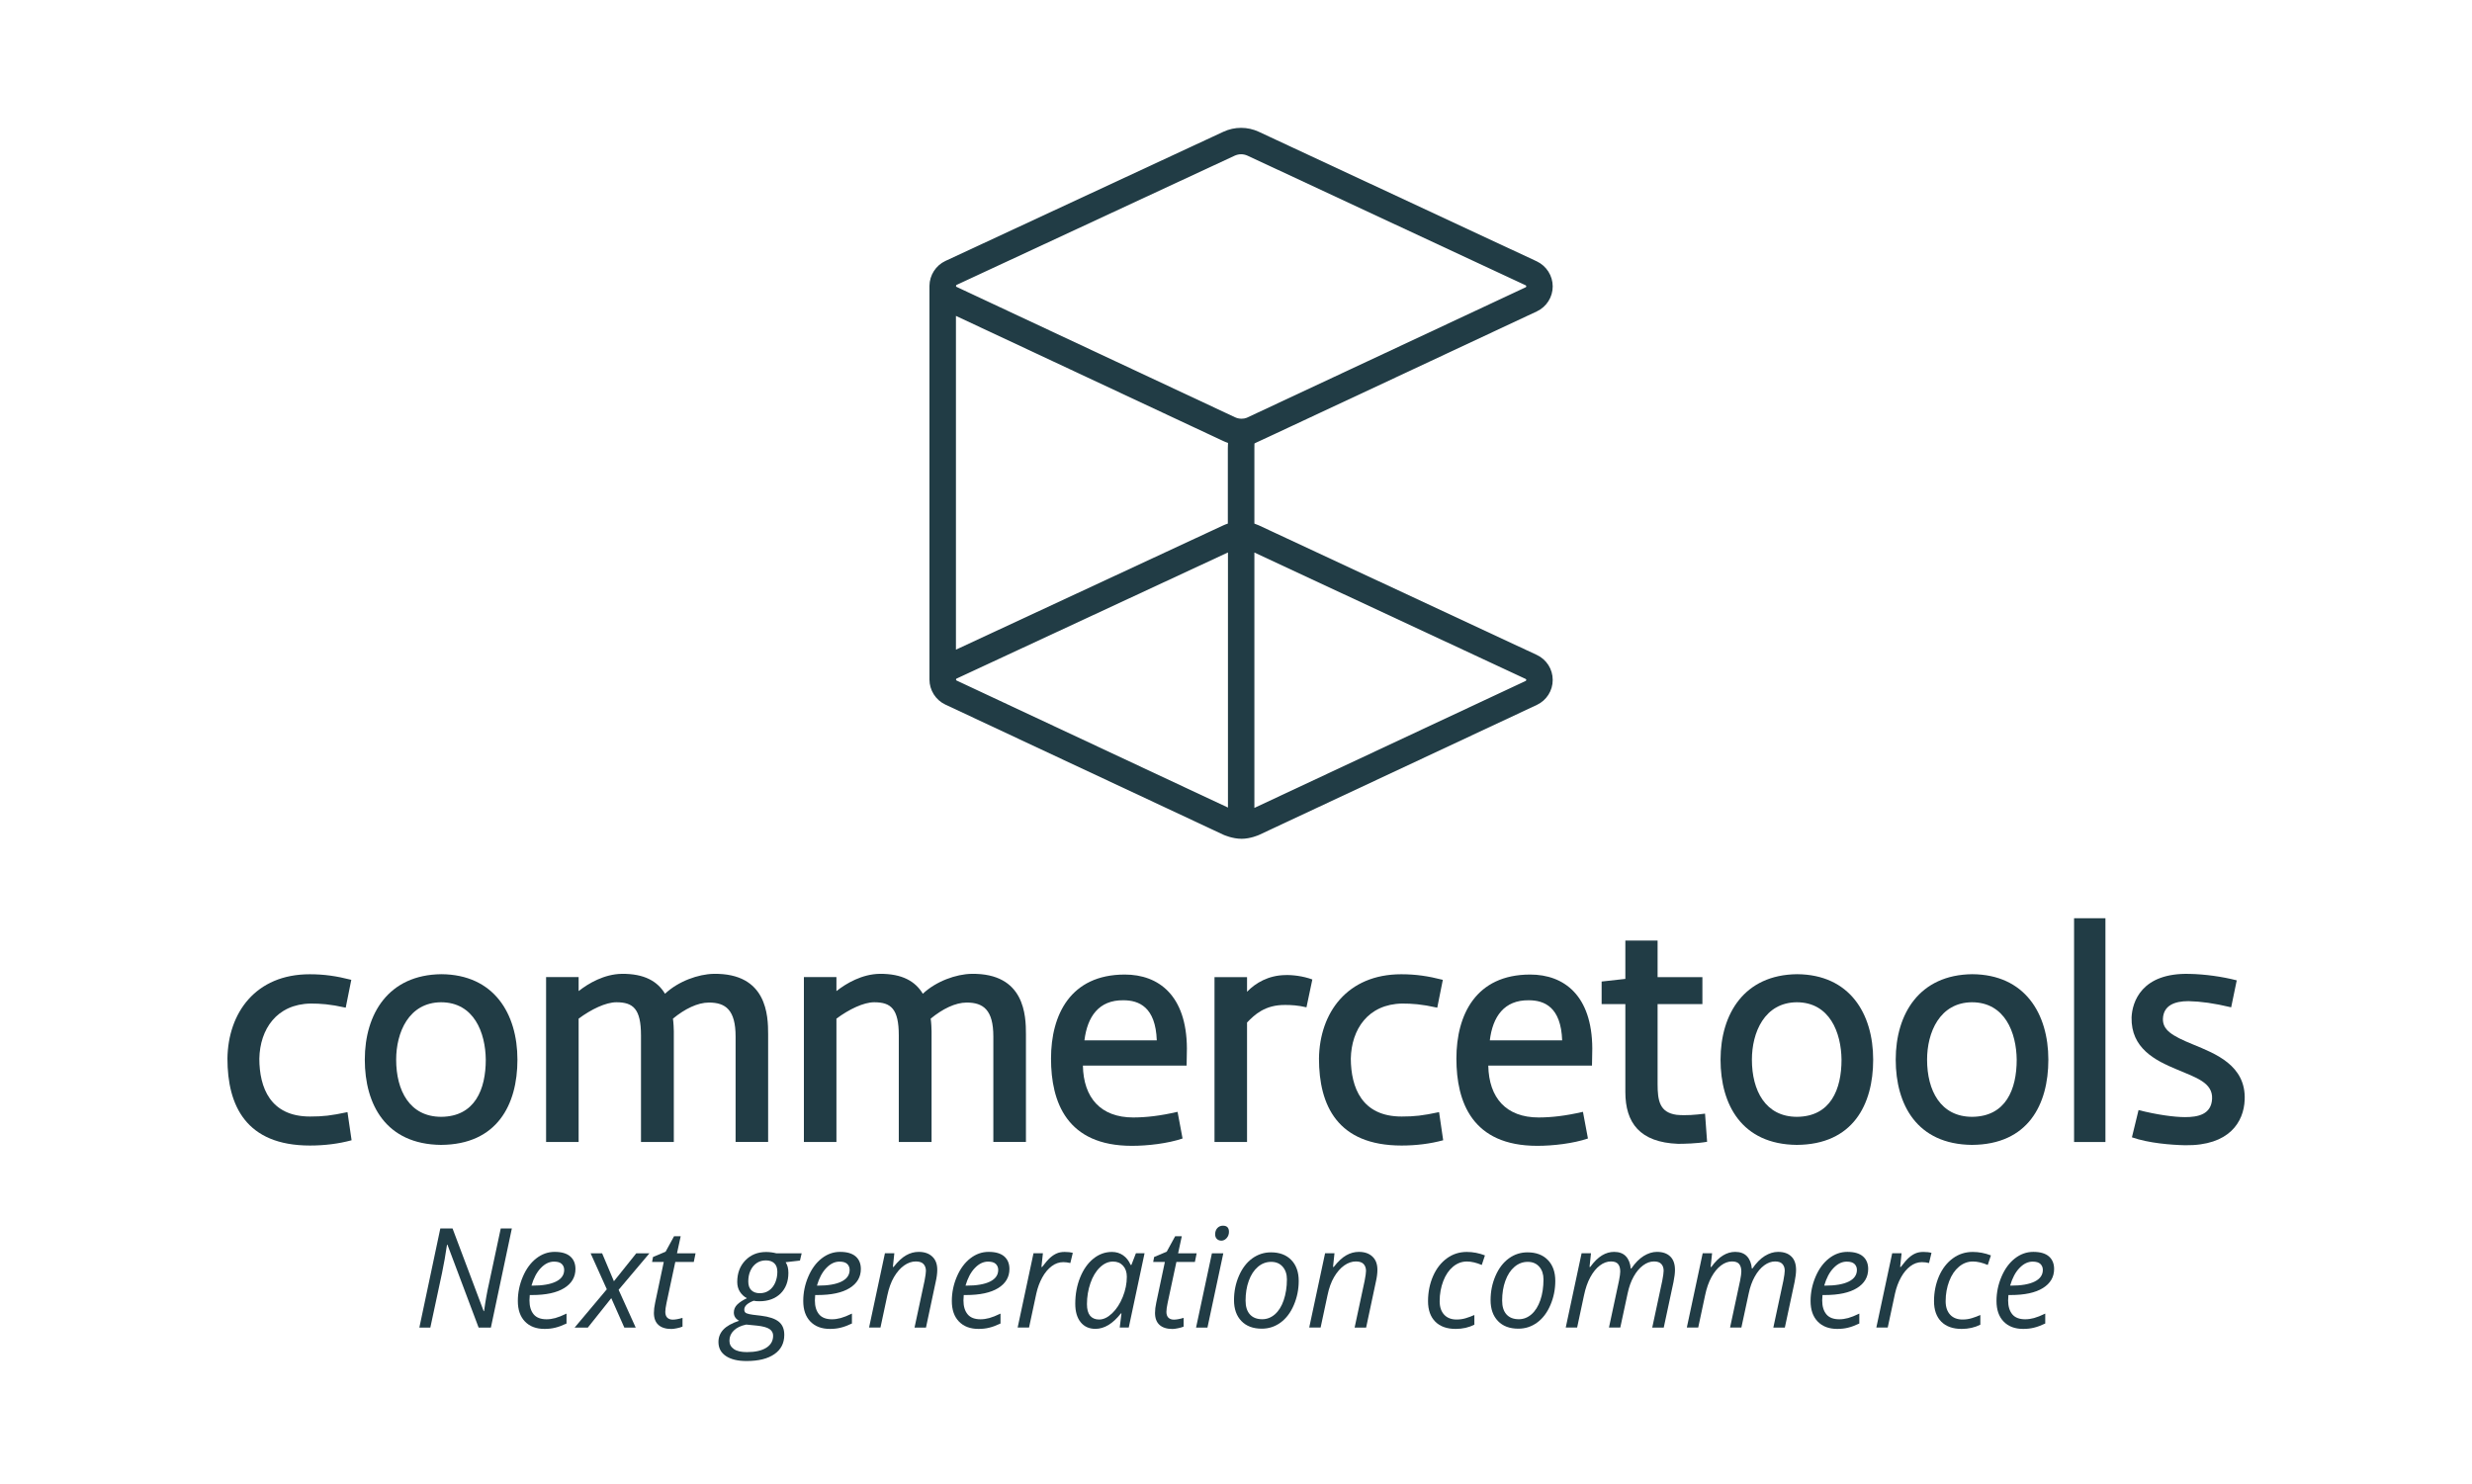
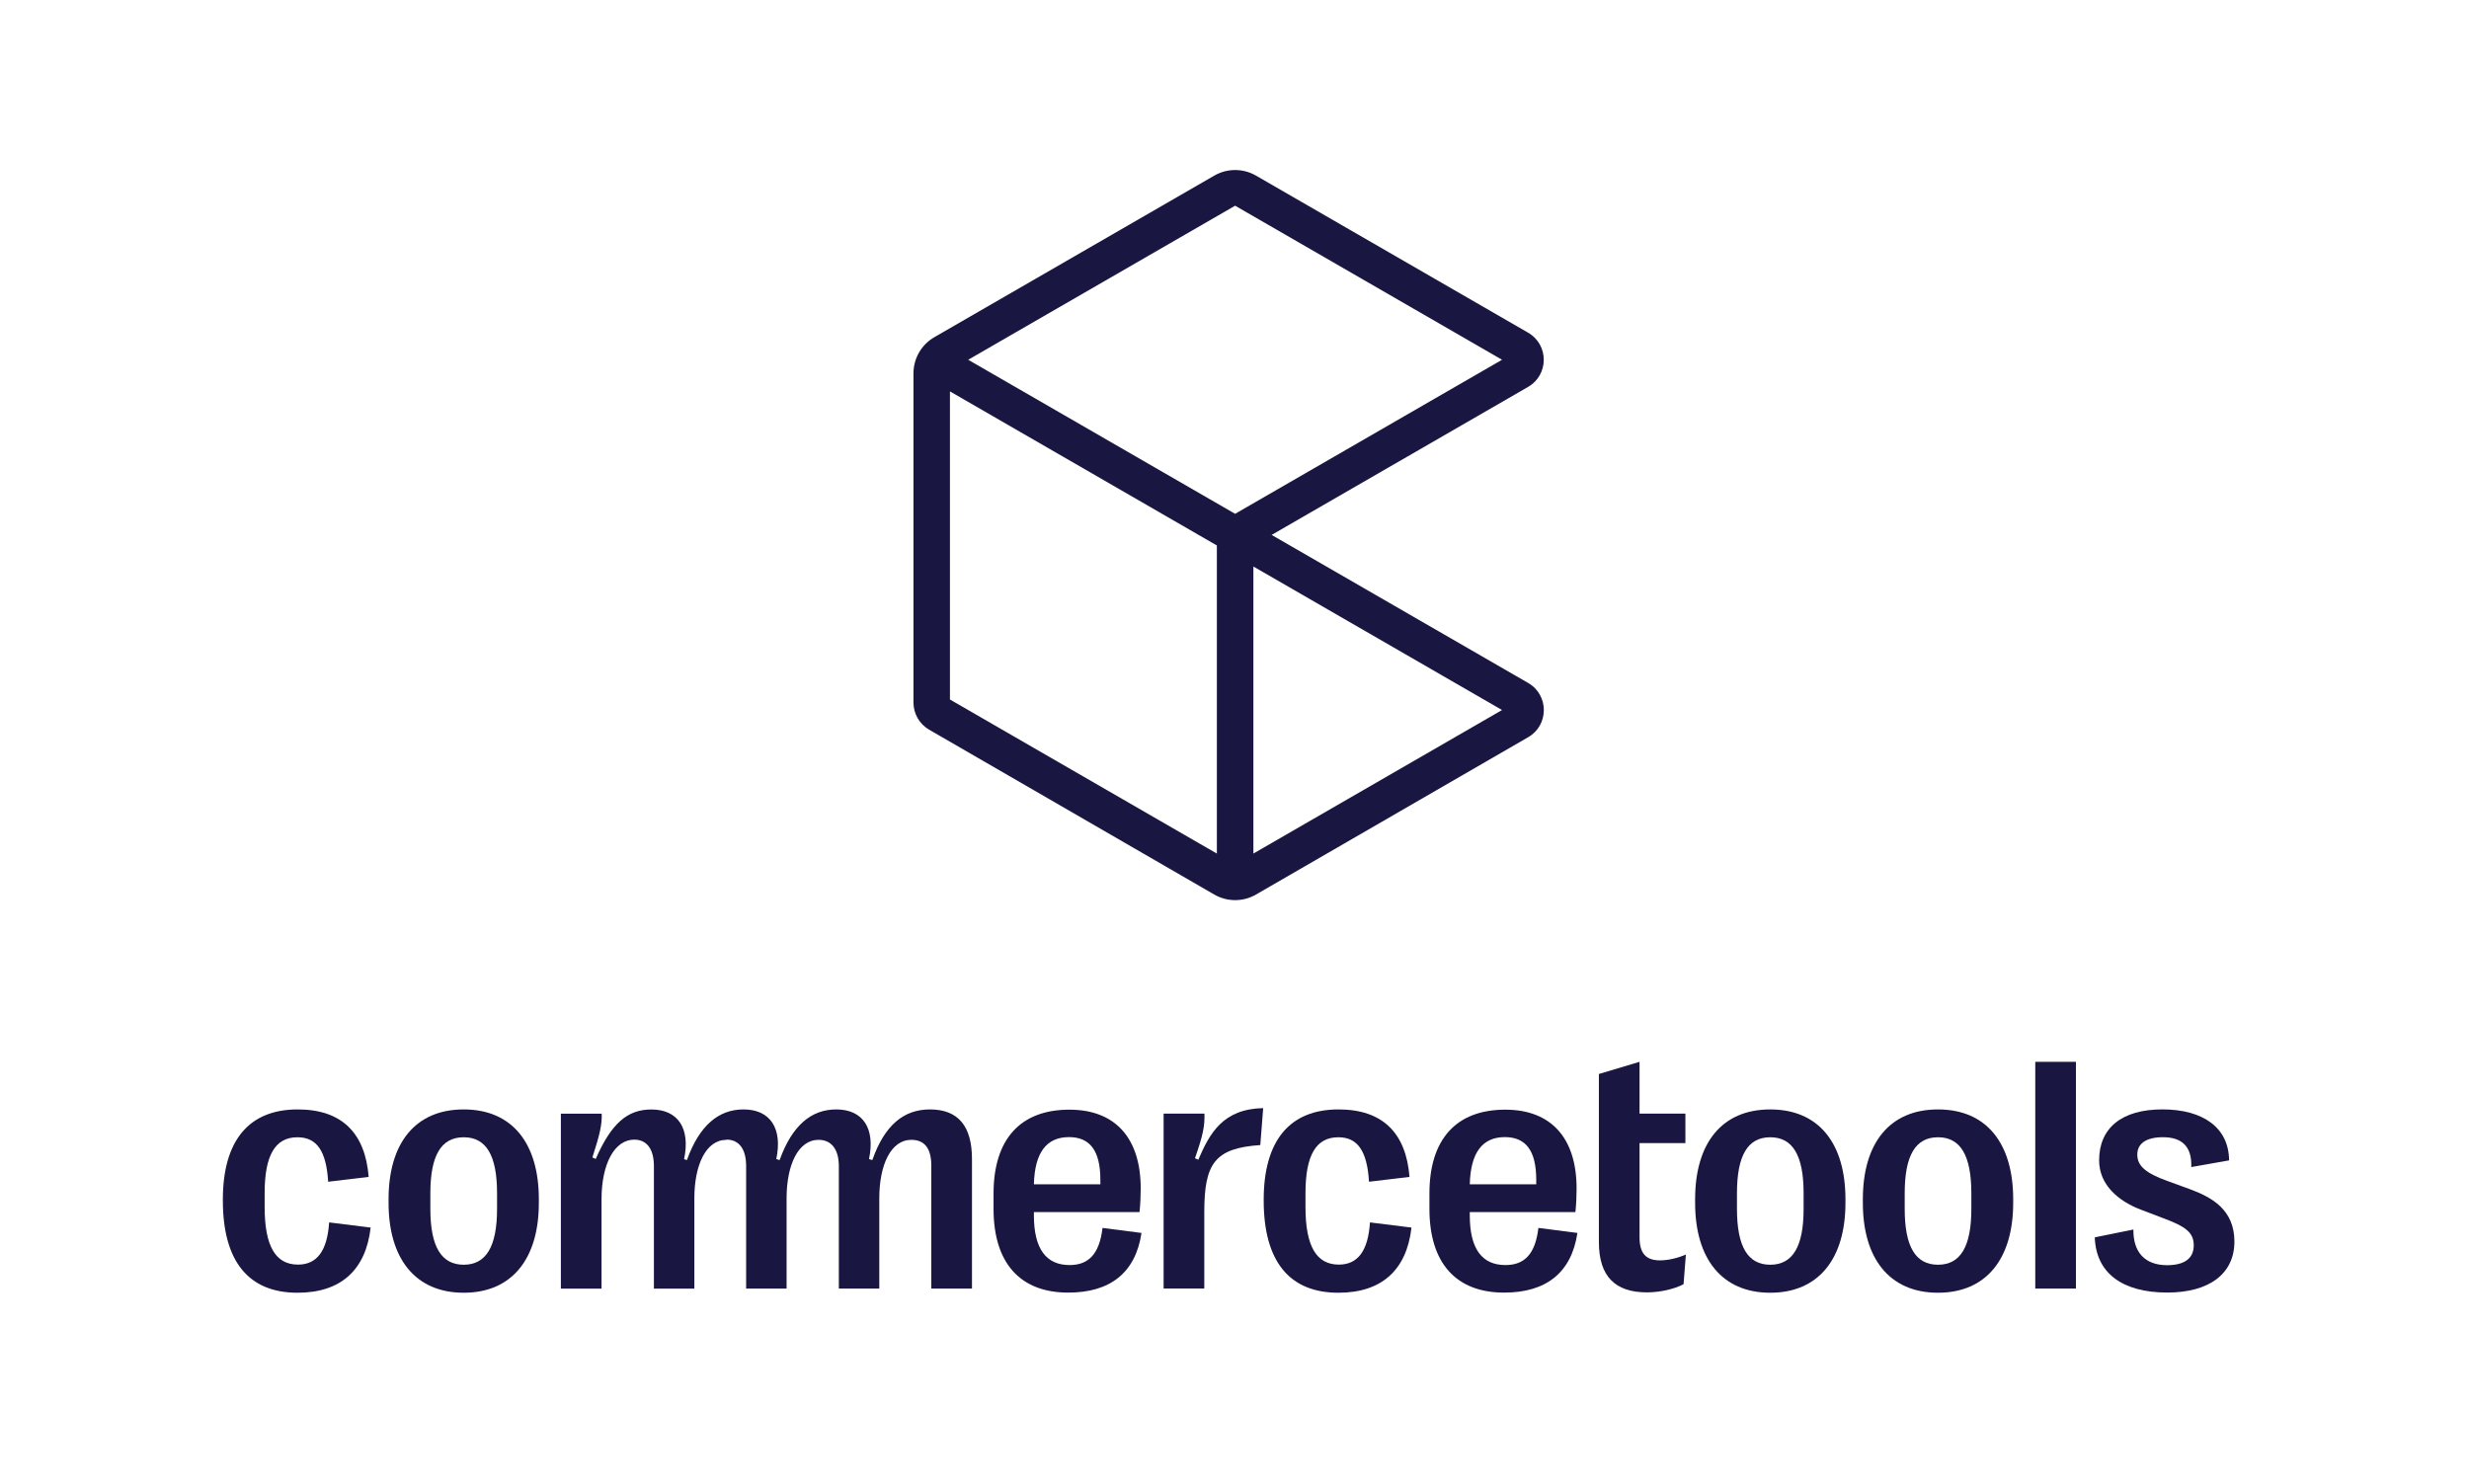
- <svg xmlns="http://www.w3.org/2000/svg" xmlns:xlink="http://www.w3.org/1999/xlink" version="1.1" id="Layer_1" x="0px" y="0px" viewBox="0 0 420.94 252.68" style="enable-background:new 0 0 420.94 252.68;" xml:space="preserve">
-   <style type="text/css">
- 	.st0{fill:#213C45;}
- </style>
-   <g>
-     <g>
-       <path class="st0" d="M52.79,190.15c2.24,0,3.54-0.15,6.38-0.75l0.7,4.79c-2.19,0.6-4.64,0.9-7.08,0.9    c-10.92,0-14.06-6.83-14.06-14.81c0.1-7.78,4.79-14.36,14.01-14.36c2.44,0,4.54,0.3,7.08,0.95l-0.95,4.74    c-2.69-0.6-4.29-0.7-5.98-0.7c-5.79,0.1-8.63,4.39-8.73,9.38C44.17,185.21,46.01,190.15,52.79,190.15L52.79,190.15z" />
-       <path class="st0" d="M75.14,190.2c5.74-0.05,7.58-4.69,7.58-9.73c-0.05-4.59-1.99-9.78-7.63-9.78c-5.49,0.05-7.63,5.14-7.63,9.78    C67.46,185.71,69.75,190.2,75.14,190.2L75.14,190.2z M75.14,165.91c8.98,0.05,12.97,6.73,12.97,14.56    c0,7.63-3.44,14.46-13.02,14.51c-9.38-0.1-12.97-6.88-12.97-14.51C62.12,172.64,66.16,166.01,75.14,165.91L75.14,165.91z" />
-       <path class="st0" d="M125.26,194.49v-17.96c0-4.54-1.7-5.79-4.54-5.79c-1.94,0-4.14,1.1-6.13,2.74c0.1,0.6,0.15,1.8,0.15,2.15    v18.85h-5.59v-18.15c0-4.54-1.35-5.64-4.19-5.64c-1.8,0-4.29,1.2-6.43,2.79v21h-5.54V166.4h5.54v2.39    c1.7-1.35,4.39-2.89,7.33-2.94c3.89-0.05,6.13,1.3,7.38,3.39c2.29-2.15,5.69-3.34,8.28-3.39c9.13-0.15,9.28,7.18,9.28,10.27v18.35    h-5.54V194.49z" />
-       <path class="st0" d="M169.15,194.49v-17.96c0-4.54-1.7-5.79-4.54-5.79c-1.94,0-4.14,1.1-6.13,2.74c0.1,0.6,0.15,1.8,0.15,2.15    v18.85h-5.58v-18.15c0-4.54-1.35-5.64-4.19-5.64c-1.8,0-4.29,1.2-6.43,2.79v21h-5.54V166.4h5.54v2.39    c1.7-1.35,4.39-2.89,7.33-2.94c3.89-0.05,6.13,1.3,7.38,3.39c2.29-2.15,5.69-3.34,8.28-3.39c9.13-0.15,9.28,7.18,9.28,10.27v18.35    h-5.55V194.49z" />
-       <path class="st0" d="M184.66,177.18h12.32c-0.2-5.69-3.04-6.83-5.69-6.83C187.1,170.3,185.16,173.14,184.66,177.18L184.66,177.18z     M200.52,189.35l0.85,4.54c-2.49,0.85-5.94,1.25-8.63,1.25c-11.07,0-13.77-7.43-13.77-14.86c0-7.43,3.29-14.31,12.57-14.31    c5.74,0,10.52,3.54,10.57,12.57l-0.05,2.94H184.4c0.1,5.49,3.04,8.83,8.58,8.83C195.18,190.3,197.48,190.05,200.52,189.35    L200.52,189.35z" />
-       <path class="st0" d="M222.47,171.55c-1.45-0.35-2.69-0.4-3.59-0.4c-3.44-0.05-5.24,1.64-6.53,2.99v20.35h-5.54v-28.08h5.54v2.49    c1.45-1.5,3.64-2.79,6.48-2.84c1.15-0.05,3.04,0.15,4.64,0.75L222.47,171.55L222.47,171.55z" />
-       <path class="st0" d="M238.67,190.15c2.24,0,3.54-0.15,6.38-0.75l0.7,4.79c-2.19,0.6-4.64,0.9-7.08,0.9    c-10.92,0-14.07-6.83-14.07-14.81c0.1-7.78,4.79-14.36,14.01-14.36c2.44,0,4.54,0.3,7.08,0.95l-0.95,4.74    c-2.69-0.6-4.29-0.7-5.99-0.7c-5.79,0.1-8.63,4.39-8.73,9.38C230.05,185.21,231.89,190.15,238.67,190.15L238.67,190.15z" />
-       <path class="st0" d="M253.69,177.18h12.32c-0.2-5.69-3.04-6.83-5.69-6.83C256.13,170.3,254.18,173.14,253.69,177.18L253.69,177.18    z M269.55,189.35l0.85,4.54c-2.49,0.85-5.93,1.25-8.63,1.25c-11.07,0-13.77-7.43-13.77-14.86c0-7.43,3.29-14.31,12.57-14.31    c5.74,0,10.52,3.54,10.57,12.57l-0.05,2.94h-17.66c0.1,5.49,3.04,8.83,8.58,8.83C264.21,190.3,266.51,190.05,269.55,189.35    L269.55,189.35z" />
-       <path class="st0" d="M289.89,171h-7.63v13.62c0,2.84,0.35,4.84,3.24,5.24c1.6,0.15,3.24,0,4.84-0.2l0.35,4.79    c-1.65,0.3-3.99,0.35-4.94,0.35c-6.53-0.25-8.98-3.59-8.98-8.83V171h-4.04v-3.84l4.04-0.45v-6.53h5.49v6.23h7.63L289.89,171    L289.89,171z" />
-       <path class="st0" d="M306,190.2c5.74-0.05,7.58-4.69,7.58-9.73c-0.05-4.59-2-9.78-7.63-9.78c-5.49,0.05-7.63,5.14-7.63,9.78    C298.32,185.71,300.62,190.2,306,190.2L306,190.2z M306,165.91c8.98,0.05,12.97,6.73,12.97,14.56c0,7.63-3.44,14.46-13.02,14.51    c-9.38-0.1-12.97-6.88-12.97-14.51C292.99,172.64,297.03,166.01,306,165.91L306,165.91z" />
-       <path class="st0" d="M335.83,190.2c5.74-0.05,7.58-4.69,7.58-9.73c-0.05-4.59-2-9.78-7.63-9.78c-5.49,0.05-7.63,5.14-7.63,9.78    C328.15,185.71,330.44,190.2,335.83,190.2L335.83,190.2z M335.83,165.91c8.98,0.05,12.97,6.73,12.97,14.56    c0,7.63-3.44,14.46-13.02,14.51c-9.38-0.1-12.97-6.88-12.97-14.51C322.81,172.64,326.85,166.01,335.83,165.91L335.83,165.91z" />
-       <g>
-         <g>
-           <defs>
-             <rect id="SVGID_1_" x="38.73" y="20.91" width="343.49" height="174.22" />
-           </defs>
-           <clipPath id="SVGID_2_">
-             <use xlink:href="#SVGID_1_" style="overflow:visible;" />
-           </clipPath>
-         </g>
-         <g>
-           <defs>
-             <rect id="SVGID_3_" x="38.73" y="20.91" width="343.49" height="174.22" />
-           </defs>
-           <clipPath id="SVGID_4_">
-             <use xlink:href="#SVGID_3_" style="overflow:visible;" />
-           </clipPath>
-         </g>
-       </g>
-       <g>
-         <path class="st0" d="M83.59,226.09H81.5l-5.31-14.12h-0.07c-0.25,1.7-0.53,3.31-0.85,4.83l-1.99,9.29h-1.87l3.57-16.88h2.08     l5.3,14.08h0.07c0.23-1.72,0.51-3.28,0.83-4.67l2.01-9.41h1.89L83.59,226.09z" />
-         <path class="st0" d="M92.73,226.32c-1.42,0-2.53-0.42-3.34-1.26s-1.21-2-1.21-3.49c0-1.45,0.29-2.83,0.86-4.16     s1.33-2.36,2.28-3.1s1.99-1.11,3.13-1.11c1.18,0,2.06,0.26,2.65,0.77c0.59,0.51,0.89,1.23,0.89,2.14c0,1.38-0.64,2.47-1.92,3.26     s-3.1,1.18-5.48,1.18h-0.38l-0.05,0.92c0,1.01,0.24,1.79,0.71,2.36s1.21,0.85,2.2,0.85c0.48,0,0.98-0.07,1.49-0.21     s1.15-0.39,1.91-0.76v1.69c-0.72,0.34-1.36,0.58-1.92,0.71C94.01,226.25,93.39,226.32,92.73,226.32z M94.33,214.86     c-0.79,0-1.54,0.36-2.23,1.08c-0.7,0.72-1.23,1.73-1.6,3.01h0.14c1.75,0,3.1-0.23,4.03-0.69s1.4-1.12,1.4-1.99     c0-0.41-0.14-0.75-0.42-1.02S94.93,214.86,94.33,214.86z" />
-         <path class="st0" d="M104.09,221.08l-3.99,5.01h-2.25l5.48-6.52l-2.76-6.13h1.96l2.01,4.76l3.81-4.76h2.24l-5.25,6.22l2.91,6.43     h-1.94L104.09,221.08z" />
-         <path class="st0" d="M114.56,224.74c0.42,0,0.98-0.1,1.66-0.3v1.49c-0.26,0.11-0.58,0.2-0.97,0.28s-0.69,0.12-0.92,0.12     c-0.96,0-1.7-0.23-2.21-0.69s-0.77-1.14-0.77-2.05c0-0.51,0.07-1.08,0.21-1.73l1.47-6.95h-1.99l0.16-0.84l2.14-0.9l1.44-2.63     h1.13l-0.63,2.91h3.16l-0.3,1.47h-3.15l-1.49,6.97c-0.14,0.67-0.21,1.18-0.21,1.52c0,0.43,0.11,0.76,0.33,0.99     C113.85,224.62,114.16,224.74,114.56,224.74z" />
-         <path class="st0" d="M136.51,213.44l-0.29,1.24l-2.44,0.28c0.32,0.48,0.47,1.08,0.47,1.82c0,1.47-0.45,2.64-1.34,3.52     c-0.9,0.87-2.1,1.31-3.6,1.31c-0.42,0-0.75-0.03-0.97-0.09c-1.07,0.41-1.6,0.91-1.6,1.51c0,0.32,0.13,0.53,0.38,0.63     s0.62,0.19,1.11,0.25l1.35,0.16c1.39,0.17,2.4,0.51,3.03,1.02c0.63,0.51,0.94,1.25,0.94,2.24c0,1.42-0.56,2.51-1.69,3.29     c-1.12,0.78-2.7,1.17-4.74,1.17c-1.49,0-2.66-0.28-3.51-0.85s-1.27-1.36-1.27-2.4c0-0.81,0.28-1.51,0.83-2.1     c0.55-0.59,1.45-1.1,2.69-1.51c-0.6-0.32-0.9-0.78-0.9-1.4c0-0.53,0.2-0.99,0.59-1.37c0.39-0.38,0.94-0.74,1.64-1.07     c-0.48-0.25-0.88-0.61-1.19-1.09c-0.31-0.48-0.46-1.04-0.46-1.68c0-1.49,0.46-2.72,1.38-3.67s2.09-1.43,3.53-1.43     c0.6,0,1.19,0.08,1.78,0.23h4.28V213.44z M124.21,228.34c0,0.59,0.25,1.06,0.75,1.41s1.24,0.52,2.23,0.52     c1.4,0,2.5-0.24,3.28-0.73c0.79-0.49,1.18-1.18,1.18-2.07c0-0.48-0.21-0.85-0.62-1.13c-0.42-0.28-1.12-0.47-2.12-0.58l-1.84-0.18     c-0.92,0.19-1.63,0.53-2.12,1.02C124.46,227.07,124.21,227.65,124.21,228.34z M127.42,218.24c0,0.65,0.17,1.15,0.52,1.49     c0.35,0.34,0.83,0.51,1.44,0.51s1.14-0.16,1.59-0.48s0.8-0.77,1.04-1.33c0.24-0.57,0.36-1.18,0.36-1.84     c0-0.63-0.17-1.11-0.51-1.44s-0.82-0.5-1.45-0.5c-0.6,0-1.13,0.16-1.58,0.47s-0.8,0.75-1.05,1.3S127.42,217.59,127.42,218.24z" />
-         <path class="st0" d="M141.33,226.32c-1.42,0-2.53-0.42-3.34-1.26s-1.21-2-1.21-3.49c0-1.45,0.29-2.83,0.86-4.16     s1.33-2.36,2.28-3.1s1.99-1.11,3.13-1.11c1.18,0,2.06,0.26,2.65,0.77c0.59,0.51,0.89,1.23,0.89,2.14c0,1.38-0.64,2.47-1.92,3.26     s-3.1,1.18-5.48,1.18h-0.38l-0.05,0.92c0,1.01,0.24,1.79,0.71,2.36s1.21,0.85,2.2,0.85c0.48,0,0.98-0.07,1.49-0.21     s1.15-0.39,1.91-0.76v1.69c-0.72,0.34-1.36,0.58-1.92,0.71C142.61,226.25,142,226.32,141.33,226.32z M142.94,214.86     c-0.79,0-1.54,0.36-2.23,1.08c-0.7,0.72-1.23,1.73-1.6,3.01h0.14c1.75,0,3.1-0.23,4.03-0.69s1.4-1.12,1.4-1.99     c0-0.41-0.14-0.75-0.42-1.02S143.54,214.86,142.94,214.86z" />
-         <path class="st0" d="M155.73,226.09l1.71-7.99c0.15-0.8,0.23-1.35,0.23-1.66c0-0.49-0.14-0.87-0.41-1.17     c-0.27-0.29-0.71-0.44-1.31-0.44c-0.68,0-1.35,0.23-2,0.69s-1.22,1.12-1.72,1.97s-0.87,1.89-1.13,3.11l-1.17,5.48h-1.94     l2.7-12.65h1.6l-0.25,2.34h0.12c0.74-0.94,1.45-1.6,2.14-1.99s1.4-0.58,2.14-0.58c0.98,0,1.75,0.27,2.31,0.8     c0.57,0.53,0.85,1.28,0.85,2.25c0,0.61-0.09,1.3-0.27,2.08l-1.65,7.76L155.73,226.09L155.73,226.09z" />
-         <path class="st0" d="M166.63,226.32c-1.42,0-2.53-0.42-3.34-1.26s-1.21-2-1.21-3.49c0-1.45,0.29-2.83,0.86-4.16     s1.33-2.36,2.28-3.1s1.99-1.11,3.13-1.11c1.18,0,2.06,0.26,2.65,0.77c0.59,0.51,0.89,1.23,0.89,2.14c0,1.38-0.64,2.47-1.92,3.26     s-3.1,1.18-5.48,1.18h-0.38l-0.05,0.92c0,1.01,0.24,1.79,0.71,2.36s1.21,0.85,2.2,0.85c0.48,0,0.98-0.07,1.49-0.21     s1.15-0.39,1.91-0.76v1.69c-0.72,0.34-1.36,0.58-1.92,0.71C167.91,226.25,167.3,226.32,166.63,226.32z M168.24,214.86     c-0.79,0-1.54,0.36-2.23,1.08c-0.7,0.72-1.23,1.73-1.6,3.01h0.14c1.75,0,3.1-0.23,4.03-0.69s1.4-1.12,1.4-1.99     c0-0.41-0.14-0.75-0.42-1.02S168.84,214.86,168.24,214.86z" />
-         <path class="st0" d="M181.29,213.21c0.53,0,0.99,0.05,1.39,0.16l-0.42,1.73c-0.41-0.1-0.81-0.15-1.21-0.15     c-0.7,0-1.36,0.23-1.97,0.69s-1.15,1.1-1.6,1.92s-0.79,1.73-1.01,2.73l-1.24,5.79h-1.94l2.7-12.65h1.6l-0.25,2.34h0.12     c0.55-0.73,1.01-1.26,1.37-1.58s0.74-0.57,1.14-0.74S180.81,213.21,181.29,213.21z" />
-         <path class="st0" d="M189.35,213.21c0.71,0,1.34,0.19,1.89,0.57s0.98,0.93,1.29,1.64h0.13l0.77-1.99h1.47l-2.69,12.65h-1.54     l0.3-2.41h-0.09c-1.38,1.76-2.83,2.64-4.35,2.64c-1.07,0-1.91-0.38-2.52-1.14s-0.91-1.8-0.91-3.13c0-1.6,0.27-3.09,0.82-4.46     c0.55-1.37,1.3-2.44,2.26-3.22S188.2,213.21,189.35,213.21z M187.16,224.72c0.75,0,1.49-0.36,2.23-1.07s1.34-1.64,1.8-2.78     s0.69-2.29,0.69-3.43c0-0.79-0.22-1.42-0.65-1.89s-1-0.7-1.7-0.7c-0.8,0-1.54,0.33-2.23,0.99s-1.23,1.56-1.62,2.69     s-0.59,2.32-0.59,3.58c0,0.88,0.18,1.53,0.54,1.97C185.99,224.5,186.5,224.72,187.16,224.72z" />
-         <path class="st0" d="M199.89,224.74c0.42,0,0.98-0.1,1.66-0.3v1.49c-0.26,0.11-0.58,0.2-0.97,0.28s-0.69,0.12-0.92,0.12     c-0.96,0-1.7-0.23-2.21-0.69s-0.77-1.14-0.77-2.05c0-0.51,0.07-1.08,0.21-1.73l1.47-6.95h-1.99l0.16-0.84l2.14-0.9l1.44-2.63     h1.13l-0.63,2.91h3.16l-0.3,1.47h-3.15l-1.49,6.97c-0.14,0.67-0.21,1.18-0.21,1.52c0,0.43,0.11,0.76,0.33,0.99     C199.18,224.62,199.49,224.74,199.89,224.74z" />
-         <path class="st0" d="M205.61,226.09h-1.94l2.7-12.65h1.94L205.61,226.09z M206.92,210.21c0-0.43,0.12-0.78,0.37-1.06     c0.25-0.27,0.57-0.41,0.96-0.41c0.68,0,1.02,0.35,1.02,1.04c0,0.42-0.13,0.78-0.39,1.07c-0.26,0.29-0.56,0.44-0.89,0.44     c-0.31,0-0.56-0.09-0.76-0.28C207.02,210.82,206.92,210.55,206.92,210.21z" />
-         <path class="st0" d="M216.42,213.28c1.46,0,2.62,0.43,3.46,1.3c0.85,0.87,1.27,2.06,1.27,3.57c0,1.45-0.28,2.81-0.83,4.1     s-1.3,2.28-2.25,2.98s-2.02,1.05-3.21,1.05c-1.48,0-2.63-0.43-3.47-1.3c-0.84-0.87-1.26-2.06-1.26-3.57     c0-1.46,0.28-2.84,0.84-4.13c0.56-1.29,1.32-2.28,2.27-2.97C214.2,213.62,215.26,213.28,216.42,213.28z M219.14,217.88     c0-0.88-0.24-1.6-0.72-2.15c-0.48-0.55-1.13-0.83-1.96-0.83c-0.84,0-1.59,0.28-2.26,0.85s-1.18,1.36-1.55,2.37     c-0.37,1.01-0.55,2.14-0.55,3.38c0,1.01,0.24,1.79,0.73,2.34c0.49,0.55,1.19,0.83,2.11,0.83c0.8,0,1.52-0.28,2.16-0.84     s1.14-1.36,1.49-2.39S219.14,219.21,219.14,217.88z" />
-         <path class="st0" d="M230.67,226.09l1.71-7.99c0.15-0.8,0.23-1.35,0.23-1.66c0-0.49-0.14-0.87-0.41-1.17     c-0.27-0.29-0.71-0.44-1.31-0.44c-0.68,0-1.35,0.23-2,0.69s-1.22,1.12-1.72,1.97s-0.87,1.89-1.12,3.11l-1.17,5.48h-1.94     l2.7-12.65h1.6l-0.25,2.34h0.12c0.74-0.94,1.45-1.6,2.14-1.99s1.4-0.58,2.14-0.58c0.98,0,1.75,0.27,2.31,0.8     c0.57,0.53,0.85,1.28,0.85,2.25c0,0.61-0.09,1.3-0.27,2.08l-1.65,7.76L230.67,226.09L230.67,226.09z" />
-         <path class="st0" d="M247.88,226.32c-1.49,0-2.65-0.41-3.47-1.23s-1.24-1.99-1.24-3.49c0-1.54,0.29-2.96,0.85-4.26     c0.57-1.3,1.36-2.31,2.36-3.04s2.13-1.09,3.39-1.09c1.05,0,2.09,0.2,3.09,0.59l-0.54,1.63c-0.92-0.39-1.77-0.59-2.53-0.59     c-0.86,0-1.65,0.29-2.36,0.88s-1.27,1.41-1.67,2.46s-0.61,2.19-0.61,3.42c0,0.99,0.26,1.75,0.77,2.3     c0.51,0.55,1.22,0.82,2.12,0.82c0.55,0,1.08-0.08,1.57-0.23s0.98-0.33,1.45-0.54v1.65C250.11,226.08,249.05,226.32,247.88,226.32     z" />
-         <path class="st0" d="M260.11,213.28c1.46,0,2.62,0.43,3.46,1.3c0.85,0.87,1.27,2.06,1.27,3.57c0,1.45-0.28,2.81-0.83,4.1     c-0.55,1.29-1.3,2.28-2.25,2.98s-2.02,1.05-3.21,1.05c-1.48,0-2.64-0.43-3.47-1.3c-0.84-0.87-1.26-2.06-1.26-3.57     c0-1.46,0.28-2.84,0.84-4.13s1.32-2.28,2.27-2.97C257.88,213.62,258.94,213.28,260.11,213.28z M262.83,217.88     c0-0.88-0.24-1.6-0.72-2.15c-0.48-0.55-1.13-0.83-1.96-0.83c-0.84,0-1.59,0.28-2.26,0.85s-1.18,1.36-1.55,2.37     s-0.55,2.14-0.55,3.38c0,1.01,0.24,1.79,0.73,2.34s1.19,0.83,2.11,0.83c0.8,0,1.52-0.28,2.16-0.84s1.14-1.36,1.5-2.39     S262.83,219.21,262.83,217.88z" />
-         <path class="st0" d="M273.98,226.09l1.71-7.99c0.14-0.72,0.21-1.24,0.21-1.56c0-0.54-0.12-0.96-0.36-1.26     c-0.24-0.3-0.65-0.45-1.22-0.45c-0.65,0-1.28,0.23-1.89,0.69c-0.61,0.46-1.15,1.12-1.62,1.98s-0.83,1.89-1.08,3.1l-1.17,5.48     h-1.94l2.7-12.65h1.6l-0.25,2.34h0.12c0.67-0.92,1.34-1.57,2-1.97s1.35-0.6,2.06-0.6c0.87,0,1.54,0.25,2.01,0.75     s0.75,1.2,0.83,2.09h0.09c0.66-0.96,1.37-1.68,2.11-2.14c0.75-0.46,1.5-0.7,2.26-0.7c0.98,0,1.73,0.26,2.27,0.79     c0.54,0.52,0.8,1.29,0.8,2.29c0,0.52-0.08,1.21-0.25,2.05l-1.66,7.76h-1.96l1.71-7.99c0.15-0.8,0.23-1.36,0.23-1.69     c0-0.48-0.13-0.86-0.4-1.15c-0.26-0.29-0.68-0.43-1.25-0.43c-0.62,0-1.24,0.22-1.85,0.67c-0.61,0.45-1.14,1.08-1.6,1.9     c-0.46,0.82-0.81,1.79-1.04,2.91l-1.24,5.77h-1.93V226.09z" />
-         <path class="st0" d="M294.6,226.09l1.71-7.99c0.14-0.72,0.21-1.24,0.21-1.56c0-0.54-0.12-0.96-0.36-1.26     c-0.24-0.3-0.65-0.45-1.22-0.45c-0.65,0-1.28,0.23-1.89,0.69c-0.61,0.46-1.15,1.12-1.62,1.98s-0.83,1.89-1.08,3.1l-1.17,5.48     h-1.94l2.7-12.65h1.6l-0.25,2.34h0.12c0.67-0.92,1.34-1.57,2-1.97s1.35-0.6,2.06-0.6c0.87,0,1.54,0.25,2.01,0.75     s0.75,1.2,0.83,2.09h0.09c0.66-0.96,1.37-1.68,2.11-2.14c0.75-0.46,1.5-0.7,2.26-0.7c0.98,0,1.73,0.26,2.27,0.79     c0.54,0.52,0.8,1.29,0.8,2.29c0,0.52-0.08,1.21-0.25,2.05l-1.66,7.76h-1.96l1.71-7.99c0.15-0.8,0.23-1.36,0.23-1.69     c0-0.48-0.13-0.86-0.4-1.15c-0.26-0.29-0.68-0.43-1.25-0.43c-0.62,0-1.24,0.22-1.85,0.67c-0.61,0.45-1.14,1.08-1.6,1.9     c-0.46,0.82-0.81,1.79-1.04,2.91l-1.24,5.77h-1.93V226.09z" />
-         <path class="st0" d="M312.86,226.32c-1.42,0-2.53-0.42-3.34-1.26s-1.21-2-1.21-3.49c0-1.45,0.29-2.83,0.86-4.16     c0.57-1.33,1.33-2.36,2.28-3.1s1.99-1.11,3.13-1.11c1.18,0,2.06,0.26,2.65,0.77s0.89,1.23,0.89,2.14c0,1.38-0.64,2.47-1.92,3.26     s-3.1,1.18-5.48,1.18h-0.38l-0.05,0.92c0,1.01,0.24,1.79,0.71,2.36s1.21,0.85,2.2,0.85c0.48,0,0.98-0.07,1.5-0.21     c0.51-0.14,1.15-0.39,1.91-0.76v1.69c-0.72,0.34-1.36,0.58-1.92,0.71C314.14,226.25,313.53,226.32,312.86,226.32z M314.46,214.86     c-0.79,0-1.54,0.36-2.23,1.08c-0.7,0.72-1.23,1.73-1.6,3.01h0.14c1.75,0,3.1-0.23,4.03-0.69s1.4-1.12,1.4-1.99     c0-0.41-0.14-0.75-0.42-1.02C315.5,214.99,315.06,214.86,314.46,214.86z" />
-         <path class="st0" d="M327.52,213.21c0.53,0,0.99,0.05,1.38,0.16l-0.42,1.73c-0.41-0.1-0.81-0.15-1.21-0.15     c-0.7,0-1.36,0.23-1.97,0.69s-1.15,1.1-1.6,1.92s-0.79,1.73-1.01,2.73l-1.24,5.79h-1.94l2.7-12.65h1.6l-0.25,2.34h0.12     c0.55-0.73,1.01-1.26,1.37-1.58s0.74-0.57,1.14-0.74S327.03,213.21,327.52,213.21z" />
-         <path class="st0" d="M334.04,226.32c-1.49,0-2.65-0.41-3.47-1.23s-1.24-1.99-1.24-3.49c0-1.54,0.29-2.96,0.85-4.26     c0.57-1.3,1.36-2.31,2.36-3.04s2.13-1.09,3.39-1.09c1.05,0,2.09,0.2,3.09,0.59l-0.54,1.63c-0.92-0.39-1.77-0.59-2.53-0.59     c-0.86,0-1.65,0.29-2.36,0.88s-1.27,1.41-1.67,2.46c-0.4,1.05-0.61,2.19-0.61,3.42c0,0.99,0.26,1.75,0.77,2.3     c0.51,0.55,1.22,0.82,2.12,0.82c0.55,0,1.08-0.08,1.57-0.23c0.49-0.15,0.98-0.33,1.45-0.54v1.65     C336.27,226.08,335.21,226.32,334.04,226.32z" />
-         <path class="st0" d="M344.52,226.32c-1.42,0-2.53-0.42-3.34-1.26s-1.21-2-1.21-3.49c0-1.45,0.29-2.83,0.86-4.16     c0.57-1.33,1.33-2.36,2.28-3.1s1.99-1.11,3.13-1.11c1.18,0,2.06,0.26,2.65,0.77s0.89,1.23,0.89,2.14c0,1.38-0.64,2.47-1.92,3.26     s-3.1,1.18-5.48,1.18H342l-0.05,0.92c0,1.01,0.24,1.79,0.71,2.36s1.21,0.85,2.2,0.85c0.48,0,0.98-0.07,1.5-0.21     c0.51-0.14,1.15-0.39,1.91-0.76v1.69c-0.72,0.34-1.36,0.58-1.92,0.71C345.8,226.25,345.19,226.32,344.52,226.32z M346.12,214.86     c-0.79,0-1.54,0.36-2.23,1.08c-0.7,0.72-1.23,1.73-1.6,3.01h0.14c1.75,0,3.1-0.23,4.03-0.69s1.4-1.12,1.4-1.99     c0-0.41-0.14-0.75-0.42-1.02C347.16,214.99,346.72,214.86,346.12,214.86z" />
-       </g>
-       <polygon class="st0" points="353.18,194.49 353.18,156.38 358.52,156.38 358.52,194.49   " />
-       <path class="st0" d="M364.16,189.05c3.14,0.8,6.08,1.2,7.93,1.2c2.19,0,4.44-0.45,4.59-3.09c0.15-2.79-2.74-3.64-6.03-5.04    c-3.74-1.55-7.78-3.64-7.68-8.83c0.1-2.59,1.65-7.68,9.93-7.43c2.49,0.05,5.49,0.45,7.98,1.1l-0.95,4.59    c-2.94-0.7-5.14-1-7.28-1.05c-2.39,0-4.24,0.75-4.34,2.99c-0.05,1.9,1.45,2.89,5.14,4.39c3.74,1.55,9.03,3.54,8.78,9.43    c-0.15,3.74-2.59,7.83-10.12,7.73c-2.39-0.05-6.23-0.35-9.08-1.35L364.16,189.05L364.16,189.05z" />
-     </g>
-     <g id="XMLID_1_">
-       <path class="st0" d="M261.38,112.22l-47.34-22.07c-0.38-0.18-0.78-0.31-1.19-0.41v-0.19v-13.2c0-1.31,0.05-1.33,0.89-1.72l0,0    l1.88-0.87c3.17-1.47,3.17-1.47,21.84-10.21l23.93-11.2c1.39-0.65,2.28-2.05,2.27-3.58c0-1.53-0.9-2.93-2.28-3.58l-47.34-22.07    c-1.71-0.8-3.68-0.8-5.4,0l-47.33,22c-1.38,0.64-2.27,2.04-2.29,3.56l0,0v67.05l0,0c0,1.53,0.89,2.93,2.27,3.58l47.4,22.19    c0.19,0.09,1.45,0.6,2.74,0.6c1.23,0,2.49-0.51,2.69-0.6l47.26-22.12c1.39-0.65,2.28-2.05,2.27-3.58    C263.66,114.27,262.76,112.86,261.38,112.22z M162.03,111.81V52.62l46.66,21.84c0.39,0.18,0.79,0.32,1.2,0.42    c0.01,0,0.03,0.01,0.04,0.01c-0.07,0.44-0.1,0.92-0.1,1.45v13.2v0.18c-0.03,0.01-0.06,0.02-0.09,0.03    c-0.38,0.1-0.75,0.22-1.11,0.39L162.03,111.81z M162.58,47.84l47.33-22c0.45-0.21,0.94-0.32,1.43-0.32c0.49,0,0.98,0.11,1.43,0.32    l47.34,22.07c0.33,0.15,0.54,0.49,0.54,0.85c0,0.36-0.21,0.7-0.54,0.85l-23.93,11.2c-18.66,8.74-18.66,8.74-21.83,10.21    l-1.78,0.83c-0.13,0.05-0.26,0.08-0.4,0.11c-0.06,0.01-0.12,0.04-0.18,0.05c-0.2,0.03-0.4,0.05-0.62,0.05    c-0.49-0.01-0.95-0.11-1.39-0.32l-47.4-22.19c-0.08-0.04-0.16-0.09-0.22-0.14c-0.2-0.17-0.31-0.43-0.32-0.71    C162.04,48.33,162.25,47.99,162.58,47.84z M162.57,116.58c-0.33-0.15-0.54-0.49-0.54-0.86c0-0.09,0.01-0.18,0.04-0.26    c0.08-0.25,0.26-0.47,0.51-0.58l47.26-21.97v45.8L162.57,116.58z M260.11,116.65l-47.26,22.12l0,0V92.92l47.26,22.03    c0.33,0.15,0.54,0.49,0.54,0.85C260.65,116.16,260.44,116.49,260.11,116.65z" />
-       <path class="st0" d="M211.43,142.85c-1.59,0-3.05-0.67-3.06-0.67l-47.4-22.19c-1.64-0.77-2.7-2.45-2.7-4.26V48.68    c0.02-1.82,1.09-3.48,2.72-4.24l47.33-22c1.92-0.89,4.12-0.89,6.03,0l47.34,22.07c1.65,0.78,2.71,2.45,2.71,4.26    c0.01,1.81-1.05,3.49-2.7,4.26l-23.93,11.2c-18.67,8.74-18.67,8.74-21.84,10.21l-1.88,0.87c-0.19,0.09-0.39,0.18-0.44,0.23    c-0.01,0.07-0.01,0.57-0.01,0.81v12.82c0.27,0.09,0.52,0.19,0.76,0.3l47.34,22.07c1.65,0.77,2.71,2.44,2.7,4.26    c0.01,1.81-1.05,3.48-2.7,4.25l-47.26,22.12C214.37,142.21,212.92,142.85,211.43,142.85z M211.34,23.27    c-0.81,0-1.63,0.18-2.39,0.53l-47.33,22c-1.11,0.52-1.84,1.65-1.86,2.89v67.04c0,1.24,0.72,2.38,1.84,2.9l47.4,22.19    c0.22,0.11,1.35,0.53,2.42,0.53c1.16,0,2.37-0.53,2.38-0.54l47.25-22.11c1.12-0.53,1.85-1.66,1.84-2.9    c0.01-1.25-0.71-2.38-1.84-2.9l0,0l-47.34-22.07c-0.31-0.15-0.65-0.26-1.05-0.36l-0.57-0.14V76.35c0-1.47,0.11-1.84,1.32-2.4    l1.89-0.87c3.17-1.47,3.17-1.47,21.84-10.21l23.93-11.2c1.12-0.53,1.85-1.66,1.84-2.9c0-1.24-0.73-2.38-1.85-2.91L213.72,23.8    C212.97,23.45,212.16,23.27,211.34,23.27z M212.1,139.95V91.74l48.33,22.53c0.59,0.27,0.97,0.87,0.97,1.53    c0,0.64-0.38,1.24-0.96,1.52l-0.01,0L212.1,139.95z M213.6,94.1v43.49l46.19-21.62c0.07-0.04,0.11-0.1,0.11-0.17    c0-0.07-0.04-0.14-0.1-0.17L213.6,94.1z M210.59,139.89l-48.34-22.63c-0.59-0.27-0.97-0.88-0.97-1.54c0-0.19,0.03-0.36,0.09-0.52    c0.14-0.44,0.48-0.81,0.91-1.01l48.31-22.46V139.89z M209.09,94.09l-46.19,21.47c-0.06,0.02-0.09,0.07-0.11,0.13    c0,0.11,0.04,0.18,0.1,0.21l0.01,0l46.2,21.63V94.09z M161.28,112.99V51.44l47.73,22.34c0.31,0.15,0.64,0.26,0.98,0.35l0.83,0.01    l-0.14,0.87c-0.06,0.38-0.09,0.82-0.09,1.33v13.92l-0.65,0.22c-0.39,0.1-0.7,0.21-0.98,0.34L161.28,112.99z M162.78,53.8v56.84    l45.53-21.17c0.24-0.11,0.49-0.21,0.77-0.3V76.34c0-0.32,0.01-0.62,0.03-0.91c-0.25-0.08-0.5-0.18-0.74-0.29L162.78,53.8z     M211.37,72.81c-0.63-0.01-1.19-0.14-1.71-0.39l-47.39-22.19c-0.11-0.06-0.25-0.14-0.38-0.24c-0.36-0.3-0.57-0.76-0.59-1.26    c0-0.69,0.38-1.3,0.98-1.57l47.33-22c1.09-0.51,2.4-0.51,3.49,0l47.34,22.07c0.59,0.27,0.97,0.87,0.97,1.53    c0,0.66-0.38,1.26-0.98,1.53l-23.92,11.2c-18.66,8.74-18.66,8.74-21.83,10.21l-1.78,0.83c-0.21,0.08-0.38,0.12-0.56,0.16    c-0.08,0.03-0.15,0.05-0.22,0.06C211.87,72.79,211.63,72.81,211.37,72.81z M211.34,26.27c-0.38,0-0.76,0.09-1.11,0.25l-47.34,22    c-0.06,0.03-0.1,0.1-0.1,0.18c0,0.06,0.03,0.12,0.06,0.14l47.45,22.22c0.34,0.16,0.69,0.24,1.09,0.25c0.16,0,0.33-0.02,0.49-0.04    c0.03-0.02,0.1-0.04,0.17-0.05c0.06-0.01,0.16-0.03,0.25-0.07l1.73-0.81c3.17-1.47,3.17-1.47,21.83-10.21l23.93-11.2    c0.07-0.03,0.11-0.1,0.11-0.17s-0.04-0.14-0.1-0.17l-47.35-22.07C212.1,26.36,211.72,26.27,211.34,26.27z" />
-     </g>
-   </g>
+ <svg xmlns="http://www.w3.org/2000/svg" width="421" height="253" viewBox="0 0 421 253" fill="none">
+   <path d="M216.835 91.232L260.567 65.986C264.123 63.932 264.123 58.796 260.567 56.743L214.167 29.953C211.963 28.682 209.254 28.682 207.05 29.953L159.316 57.512C157.113 58.783 155.76 61.132 155.76 63.677V119.826C155.76 121.729 156.776 123.491 158.424 124.447L207.046 152.567C209.25 153.841 211.968 153.841 214.171 152.567L260.581 125.731C264.137 123.673 264.132 118.542 260.581 116.488L216.84 91.237L216.835 91.232ZM210.606 35.084L256.119 61.36L210.606 87.635L165.094 61.36L210.606 35.084ZM207.492 145.582L161.98 119.306V66.755L207.492 93.031V145.582ZM213.721 96.623L256.119 121.1L213.721 145.578V96.619V96.623Z" fill="#191741" />
+   <path d="M187.996 209.425C187.463 213.942 185.578 215.763 182.373 215.763C178.398 215.763 176.295 213.008 176.295 207.294V206.725H194.306C194.452 205.273 194.507 204.025 194.507 202.696C194.507 194.09 190.154 189.26 182.346 189.26C173.959 189.26 169.415 194.336 169.415 203.552V206.188C169.415 215.399 173.932 220.462 182.145 220.462C189.307 220.462 193.628 217.074 194.643 210.286L187.996 209.43V209.425ZM182.282 193.94C185.838 193.94 187.627 196.244 187.627 201.216V201.985H176.295C176.431 196.613 178.425 193.94 182.282 193.94Z" fill="#191741" />
+   <path d="M56.121 208.487L63.201 209.37C62.373 216.619 58.111 220.484 50.73 220.484C42.344 220.484 38 215.085 38 204.74V204.622C38 194.509 42.453 189.219 50.758 189.219C58.252 189.219 62.268 193.203 62.864 200.729L55.957 201.553C55.643 196.353 54.045 193.967 50.73 193.967C46.919 193.967 45.126 197.036 45.126 203.492V205.874C45.126 212.521 46.974 215.686 50.812 215.686C54.081 215.686 55.807 213.3 56.121 208.492V208.487Z" fill="#191741" />
+   <path d="M79.069 189.219C70.828 189.219 66.256 194.96 66.256 204.54V205.163C66.256 214.679 70.832 220.484 79.069 220.484C87.305 220.484 91.881 214.679 91.881 205.163V204.54C91.881 194.96 87.305 189.219 79.069 189.219ZM84.755 206.183C84.755 212.64 82.87 215.708 79.069 215.708C75.267 215.708 73.382 212.64 73.382 206.183V203.52C73.382 197.064 75.226 193.967 79.069 193.967C82.911 193.967 84.755 197.064 84.755 203.52V206.183Z" fill="#191741" />
+   <path d="M330.457 189.219C322.216 189.219 317.644 194.96 317.644 204.54V205.163C317.644 214.679 322.216 220.484 330.457 220.484C338.698 220.484 343.278 214.679 343.278 205.163V204.54C343.278 194.96 338.693 189.219 330.457 189.219ZM336.143 206.183C336.143 212.64 334.272 215.708 330.457 215.708C326.641 215.708 324.779 212.64 324.779 206.183V203.52C324.779 197.064 326.623 193.967 330.457 193.967C334.29 193.967 336.143 197.064 336.143 203.52V206.183Z" fill="#191741" />
+   <path d="M353.978 181.101H347.043V219.77H353.978V181.101Z" fill="#191741" />
+   <path d="M233.599 208.487L240.679 209.37C239.851 216.619 235.594 220.484 228.209 220.484C219.822 220.484 215.478 215.085 215.478 204.74V204.622C215.478 194.509 219.931 189.219 228.236 189.219C235.73 189.219 239.746 193.203 240.342 200.729L233.435 201.553C233.121 196.353 231.523 193.967 228.209 193.967C224.398 193.967 222.604 197.036 222.604 203.492V205.874C222.604 212.521 224.452 215.686 228.29 215.686C231.56 215.686 233.285 213.3 233.599 208.492V208.487Z" fill="#191741" />
+   <path d="M381 211.756C381 217.184 376.793 220.453 369.544 220.453C361.818 220.453 357.383 217.065 357.192 211.037L363.776 209.703C363.721 213.596 365.77 215.786 369.517 215.786C372.449 215.786 374.066 214.647 374.066 212.407C374.066 210.167 372.622 209.166 368.811 207.75L365.001 206.297C361.199 204.845 357.93 202.063 357.93 197.91C357.93 192.397 361.768 189.214 368.73 189.214C375.691 189.214 380.062 192.374 380.089 197.91L373.642 199.049C373.779 195.52 372.026 193.958 368.811 193.958C366.002 193.958 364.441 195.015 364.441 196.918C364.441 198.821 365.802 200.069 369.613 201.435L373.415 202.823C377.226 204.221 381 206.379 381 211.752V211.756Z" fill="#191741" />
+   <path d="M301.854 189.219C293.613 189.219 289.042 194.96 289.042 204.54V205.163C289.042 214.679 293.613 220.484 301.854 220.484C310.095 220.484 314.676 214.679 314.676 205.163V204.54C314.676 194.96 310.091 189.219 301.854 189.219ZM307.541 206.183C307.541 212.64 305.665 215.708 301.854 215.708C298.043 215.708 296.177 212.64 296.177 206.183V203.52C296.177 197.064 298.021 193.967 301.854 193.967C305.688 193.967 307.541 197.064 307.541 203.52V206.183Z" fill="#191741" />
+   <path d="M283.086 214.962C284.37 214.962 285.959 214.62 287.467 213.969L287.07 219.032C285.5 219.856 283.082 220.421 280.815 220.421C275.415 220.421 272.633 217.694 272.633 211.843V183.177L279.567 181.101V189.938H287.385V194.965H279.567V211.019C279.567 213.864 280.733 214.966 283.086 214.966V214.962Z" fill="#191741" />
+   <path d="M262.32 209.425C261.787 213.942 259.907 215.763 256.697 215.763C252.718 215.763 250.619 213.008 250.619 207.294V206.725H268.631C268.776 205.273 268.831 204.025 268.831 202.696C268.831 194.09 264.478 189.26 256.67 189.26C248.283 189.26 243.739 194.336 243.739 203.552V206.188C243.739 215.399 248.256 220.462 256.469 220.462C263.636 220.462 267.952 217.074 268.972 210.286L262.32 209.43V209.425ZM256.606 193.94C260.162 193.94 261.951 196.244 261.951 201.216V201.985H250.619C250.755 196.613 252.75 193.94 256.606 193.94Z" fill="#191741" />
+   <path d="M117.128 197.86C119.263 191.914 122.55 189.219 126.785 189.219C131.36 189.219 133.468 192.488 132.367 197.687L132.936 197.86C135.071 191.914 138.358 189.219 142.593 189.219C147.169 189.219 149.277 192.488 148.175 197.687L148.744 197.86C150.838 191.891 154.103 189.219 158.569 189.219C163.428 189.219 165.736 192.119 165.736 197.66V219.77H158.802V198.83C158.802 195.875 157.663 194.405 155.387 194.405C151.922 194.405 149.932 198.666 149.932 204.371V219.774H143.034V198.889C143.034 195.994 141.737 194.405 139.579 194.405C136.118 194.405 134.124 198.666 134.124 204.371V219.774H127.226V198.889C127.226 195.994 126.033 194.368 123.875 194.368H123.866V194.409C123.866 194.409 123.857 194.409 123.852 194.409C120.392 194.409 118.398 198.671 118.398 204.376V219.779H111.5V198.894C111.5 195.998 110.307 194.373 108.149 194.373C104.798 194.373 102.571 198.47 102.571 204.549V219.779H95.637V189.947H102.599C102.662 191.764 102.316 193.38 101.01 197.414L101.579 197.669C104.252 191.559 107.006 189.228 111.067 189.228C115.643 189.228 117.747 192.497 116.645 197.696L117.137 197.869L117.128 197.86Z" fill="#191741" />
+   <path d="M214.9 195.297C207.16 195.821 205.348 198.407 205.348 206.725V219.765H198.413V189.934H205.375C205.439 192.037 205.156 193.544 203.759 197.546L204.328 197.801C206.267 193.289 208.521 189.137 215.392 188.996L214.9 195.292V195.297Z" fill="#191741" />
</svg>
